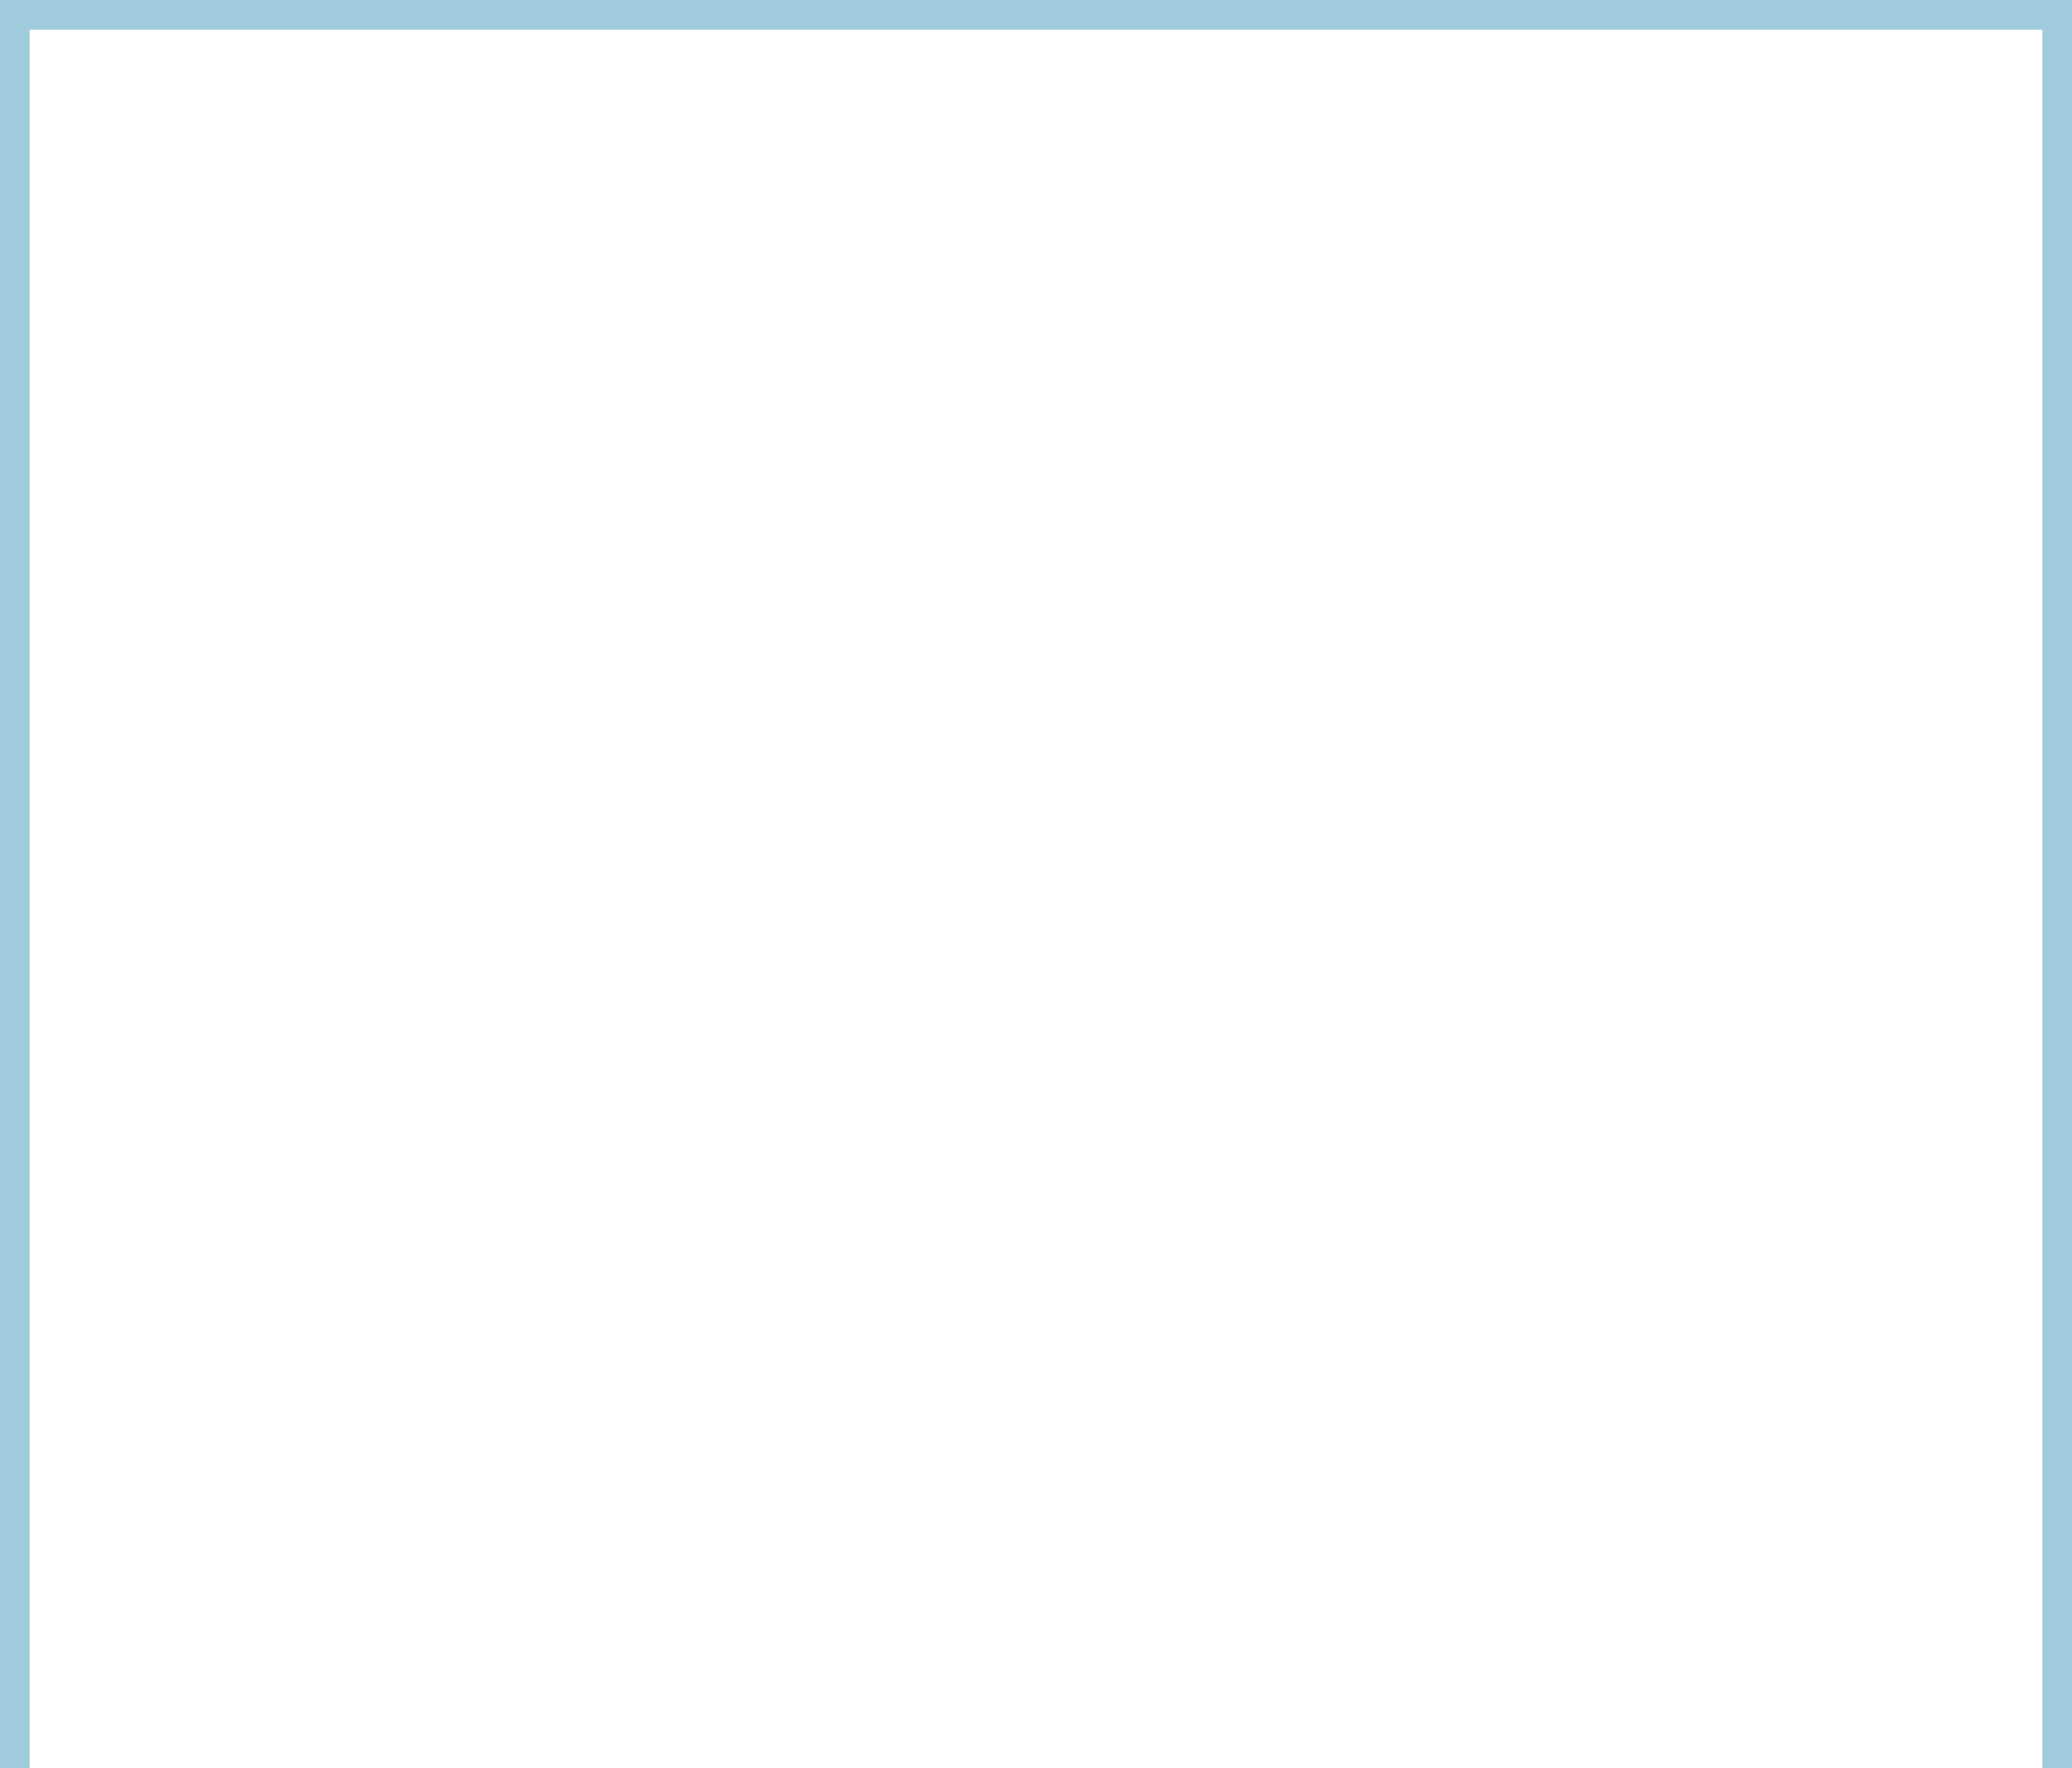
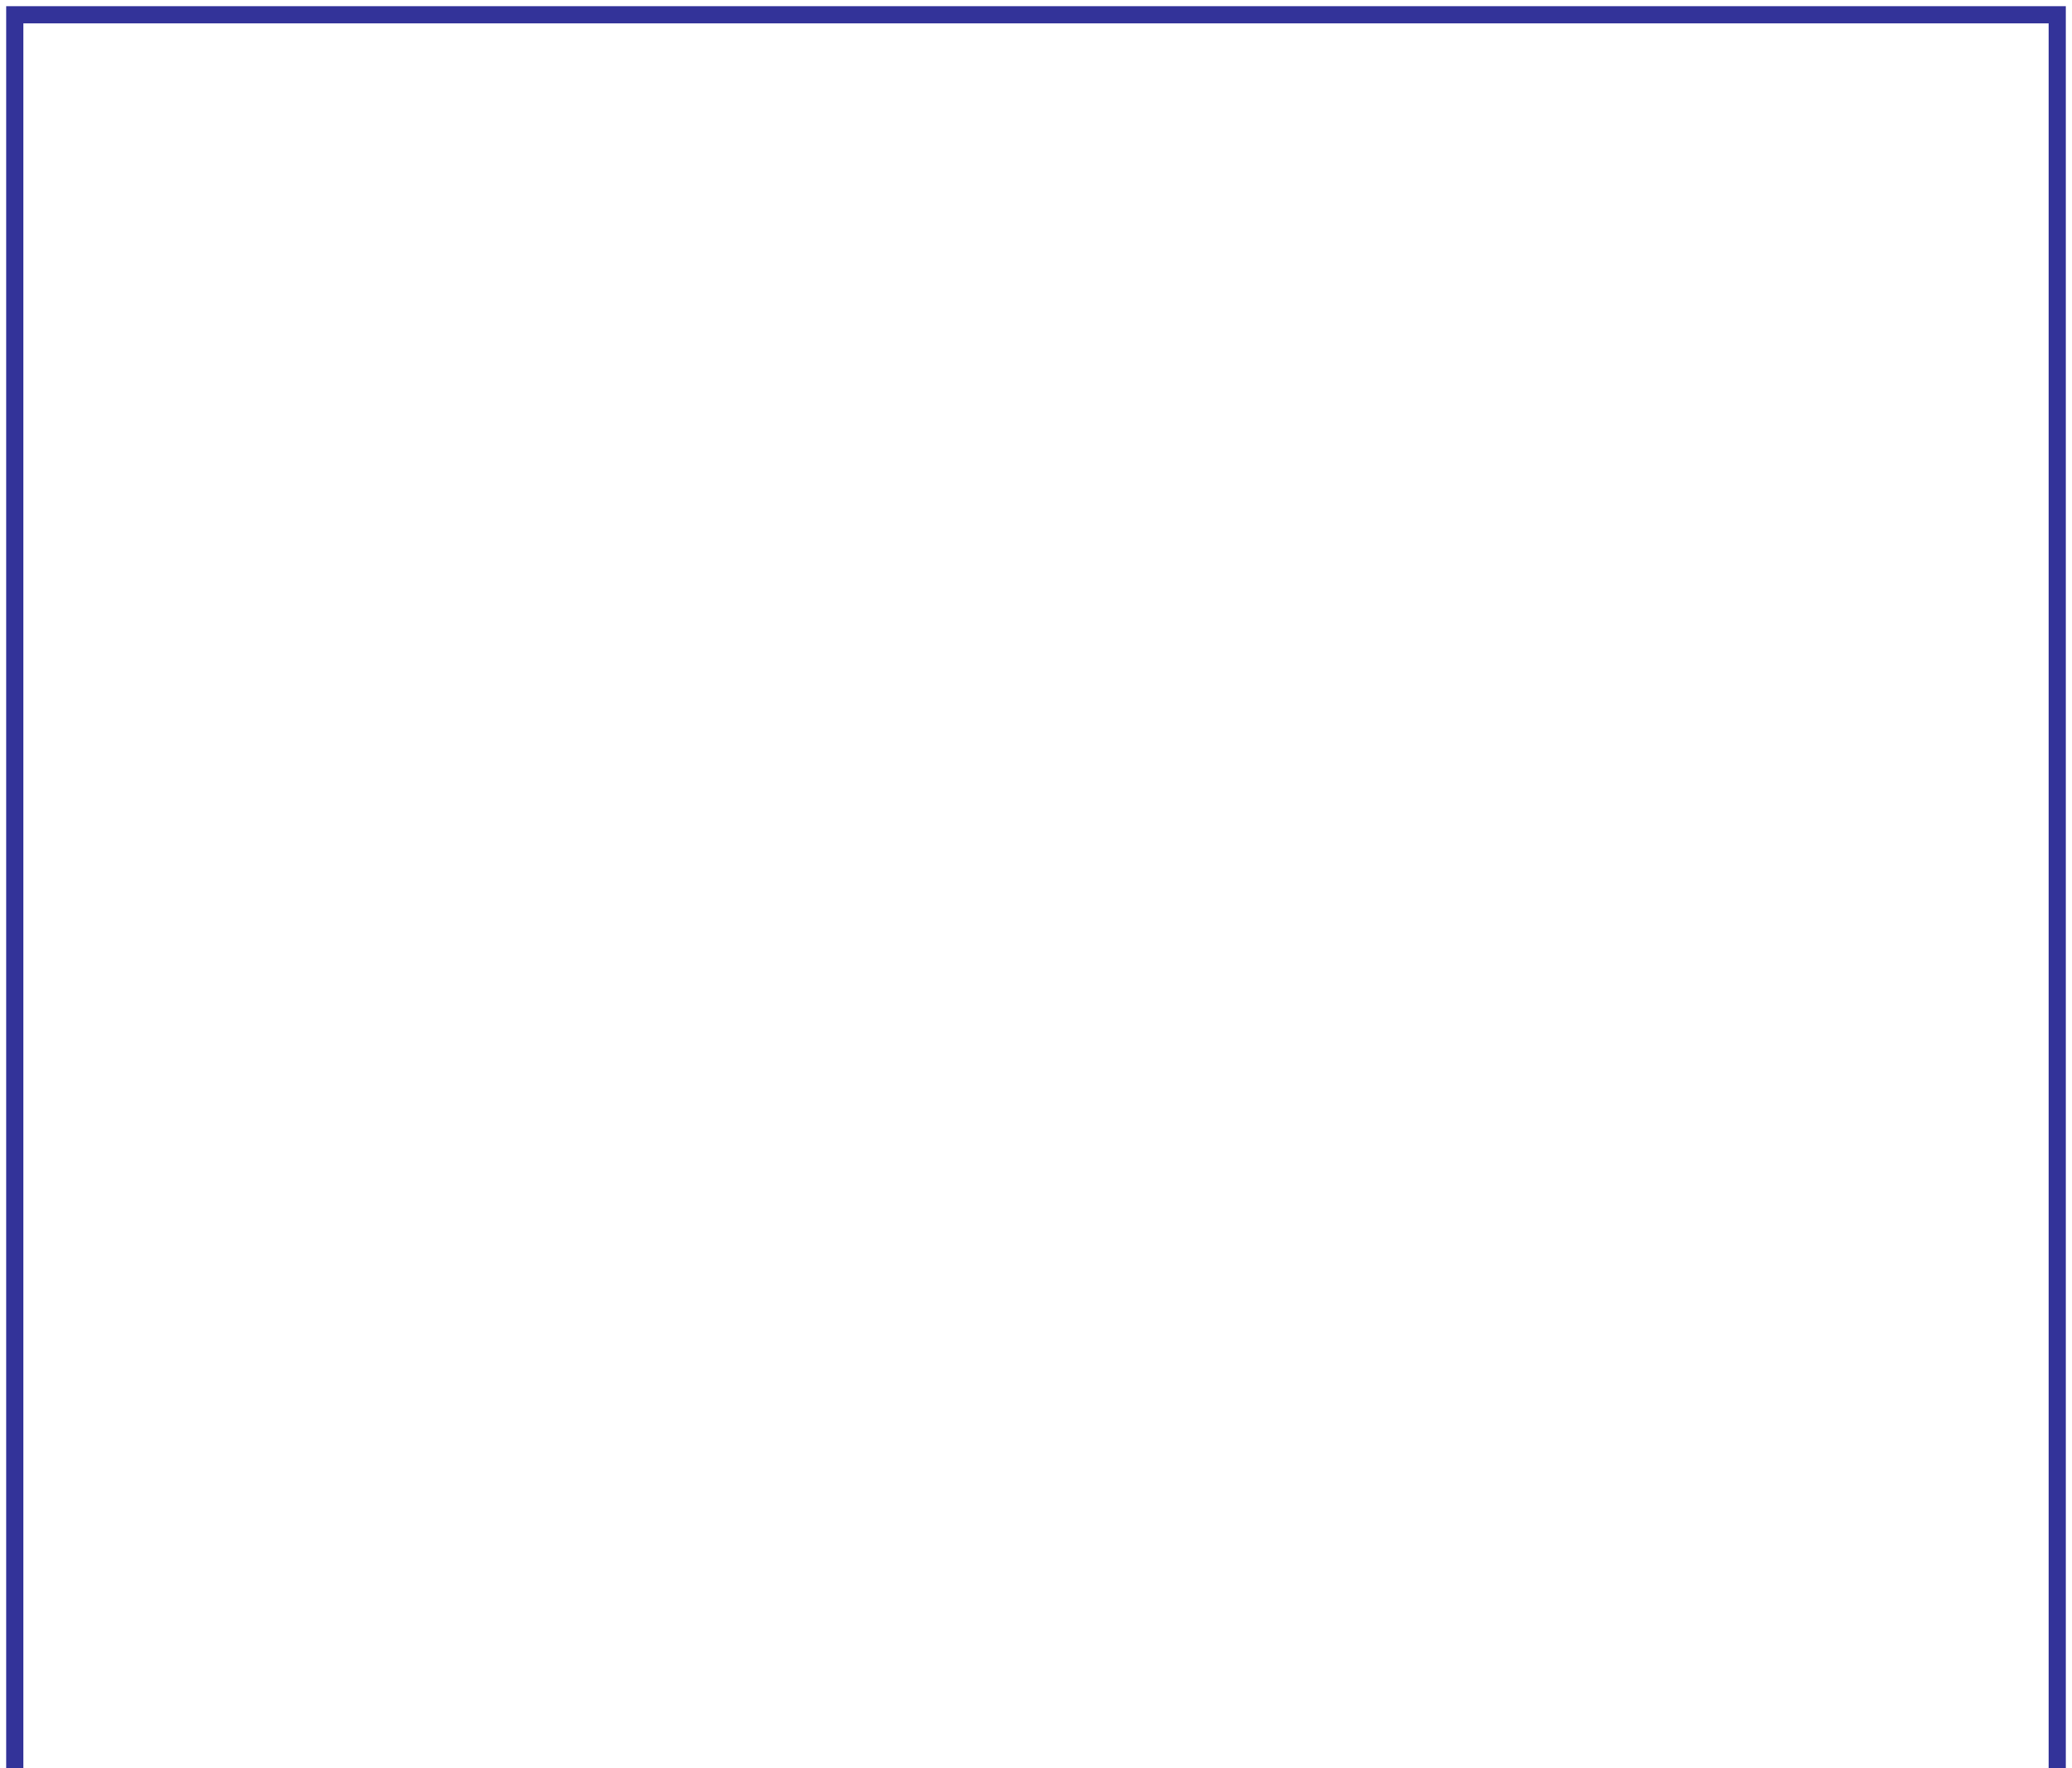
<svg xmlns="http://www.w3.org/2000/svg" class="col-xs-6" id="Line1-SVG" version="1.0" x="0px" y="0px" viewBox="0 0 841 717.3" enable-background="new 0 0 841 717.3" xml:space="preserve">
  <defs>
</defs>
-   <polyline id="Line1-poly" fill="none" stroke="#9FCBDD" stroke-width="12" stroke-miterlimit="10" points="6,765 6,6 835,6 835,765 6,765 " />
+   <polyline id="Line1-poly" fill="none" stroke="#333399" stroke-width="7" stroke-miterlimit="10" points="6,765 6,6 835,6 835,765 6,765 " />
</svg>
